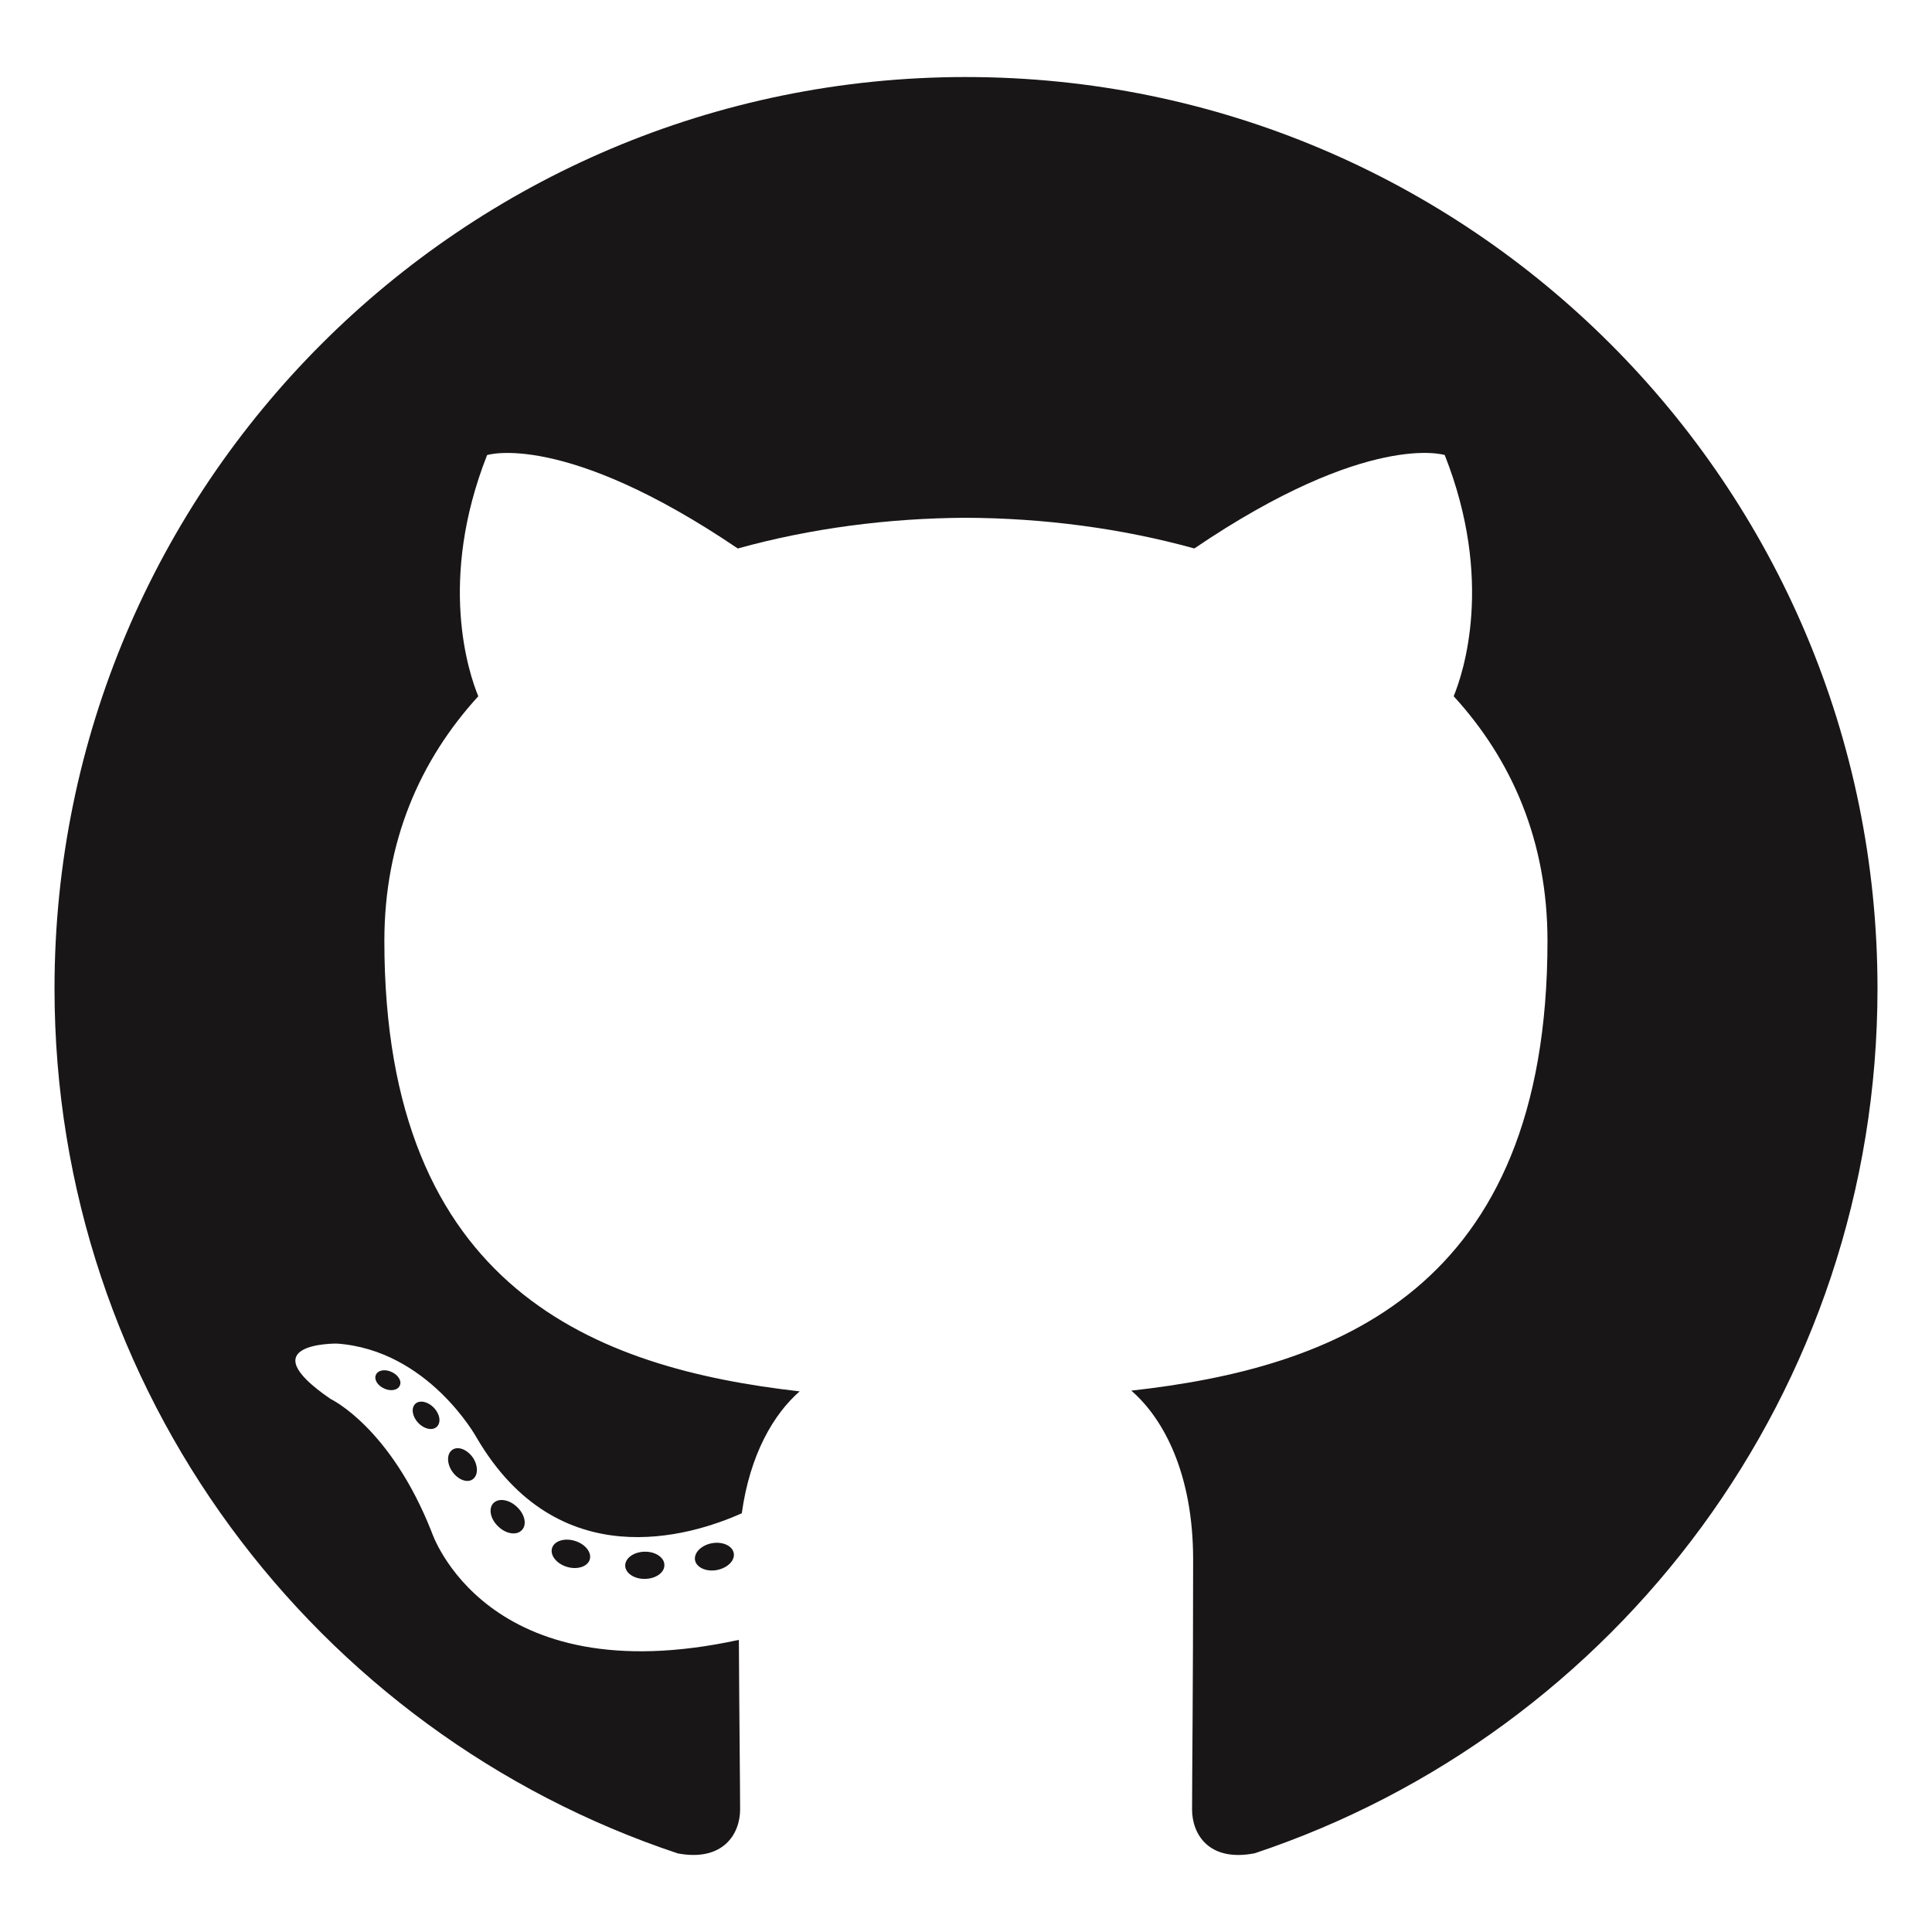
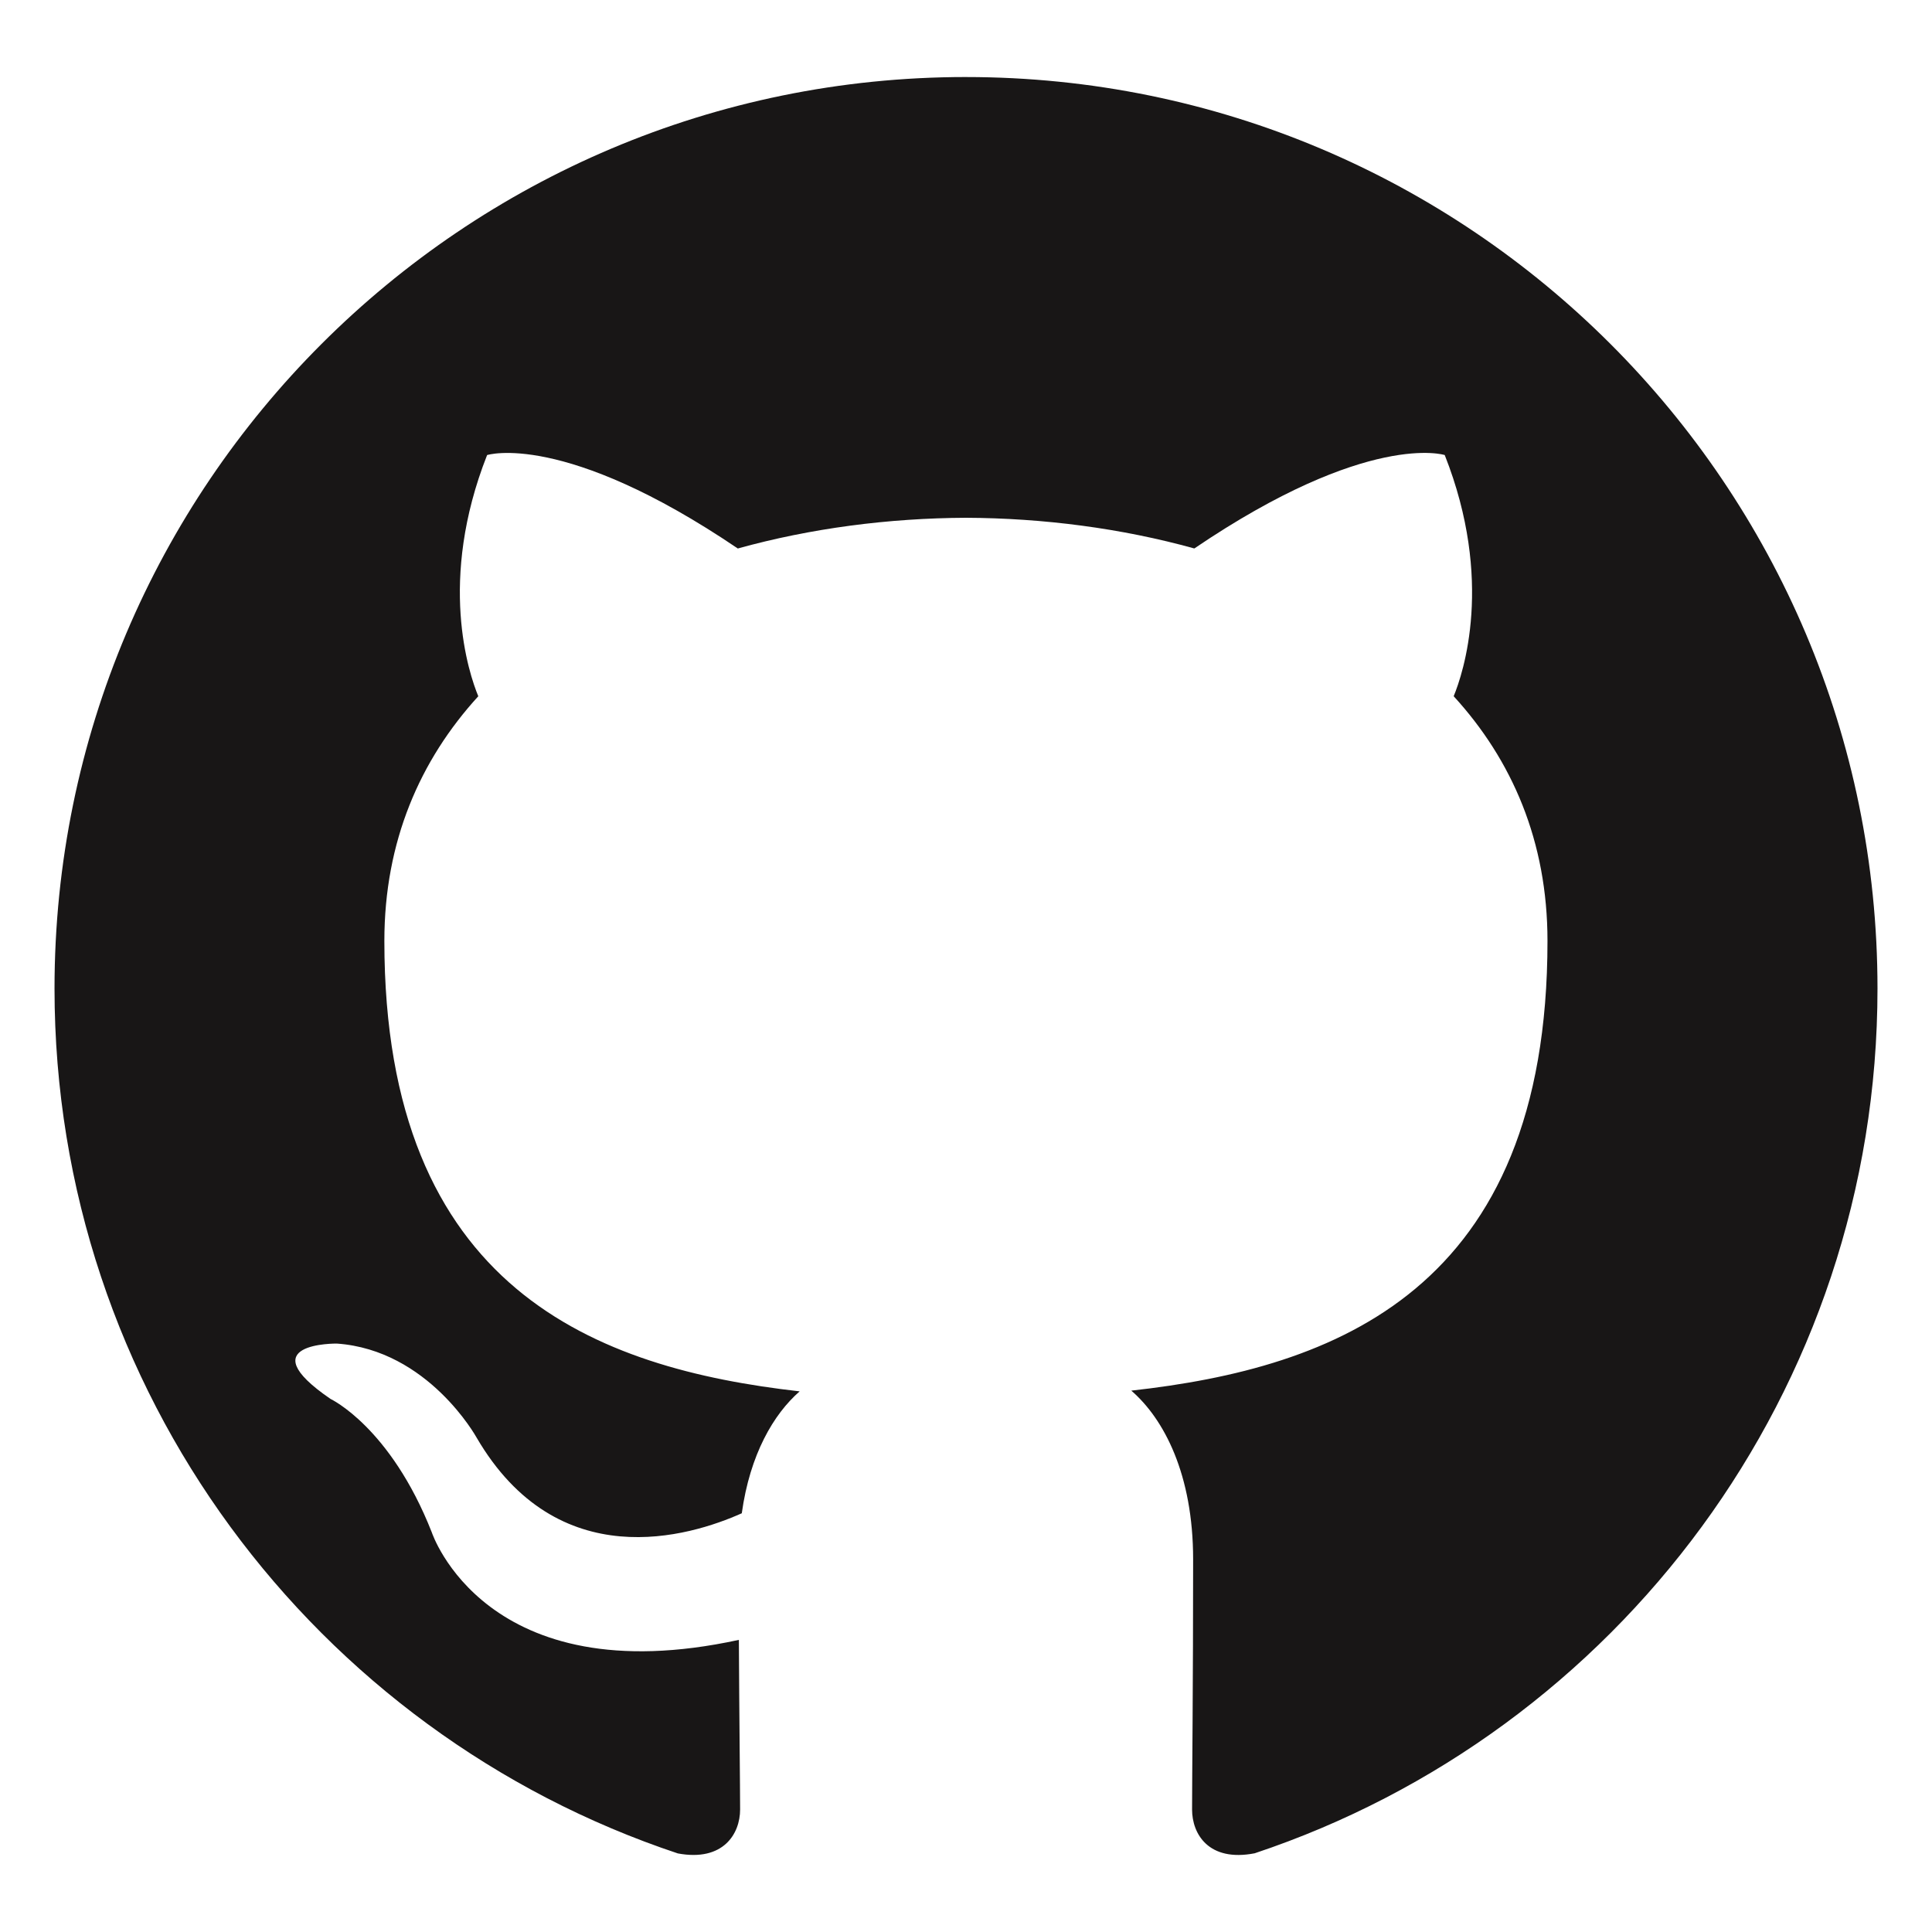
<svg xmlns="http://www.w3.org/2000/svg" viewBox="0 0 128 128">
  <g fill="#181616">
    <path fill-rule="evenodd" clip-rule="evenodd" d="M64 5.103c-33.347 0-60.388 27.035-60.388 60.388 0 26.682 17.303 49.317 41.297 57.303 3.017.56 4.125-1.31 4.125-2.905 0-1.44-.056-6.197-.082-11.243-16.8 3.653-20.345-7.125-20.345-7.125-2.747-6.98-6.705-8.836-6.705-8.836-5.48-3.748.413-3.67.413-3.67 6.063.425 9.257 6.223 9.257 6.223 5.386 9.23 14.127 6.562 17.573 5.02.542-3.903 2.107-6.568 3.834-8.076-13.413-1.525-27.514-6.704-27.514-29.843 0-6.593 2.36-11.98 6.223-16.21-.628-1.52-2.695-7.662.584-15.98 0 0 5.07-1.623 16.61 6.19C53.7 35 58.867 34.327 64 34.304c5.13.023 10.3.694 15.127 2.033 11.526-7.813 16.59-6.19 16.59-6.19 3.287 8.317 1.22 14.46.593 15.98 3.872 4.23 6.215 9.617 6.215 16.21 0 23.194-14.127 28.3-27.574 29.796 2.167 1.874 4.097 5.55 4.097 11.183 0 8.08-.07 14.583-.07 16.572 0 1.607 1.088 3.49 4.148 2.897 23.98-7.994 41.263-30.622 41.263-57.294C124.388 32.14 97.35 5.104 64 5.104z" />
-     <path d="M26.484 91.806c-.133.3-.605.39-1.035.185-.44-.196-.685-.605-.543-.906.13-.31.603-.395 1.04-.188.44.197.69.61.537.91zm2.446 2.729c-.287.267-.85.143-1.232-.28-.396-.42-.47-.983-.177-1.254.298-.266.844-.14 1.24.28.394.426.472.984.17 1.255zM31.312 98.012c-.37.258-.976.017-1.35-.52-.37-.538-.37-1.183.01-1.44.373-.258.97-.025 1.35.507.368.545.368 1.19-.01 1.452zm3.261 3.361c-.33.365-1.036.267-1.552-.23-.527-.487-.674-1.18-.343-1.544.336-.366 1.045-.264 1.564.23.527.486.686 1.18.333 1.543zm4.5 1.951c-.147.473-.825.688-1.51.486-.683-.207-1.13-.76-.99-1.238.14-.477.823-.7 1.512-.485.683.206 1.13.756.988 1.237zm4.943.361c.017.498-.563.91-1.28.92-.723.017-1.308-.387-1.315-.877 0-.503.568-.91 1.29-.924.717-.013 1.306.387 1.306.88zm4.598-.782c.086.485-.413.984-1.126 1.117-.7.13-1.35-.172-1.44-.653-.086-.498.422-.997 1.122-1.126.714-.123 1.354.17 1.444.663zm0 0" />
  </g>
</svg>
